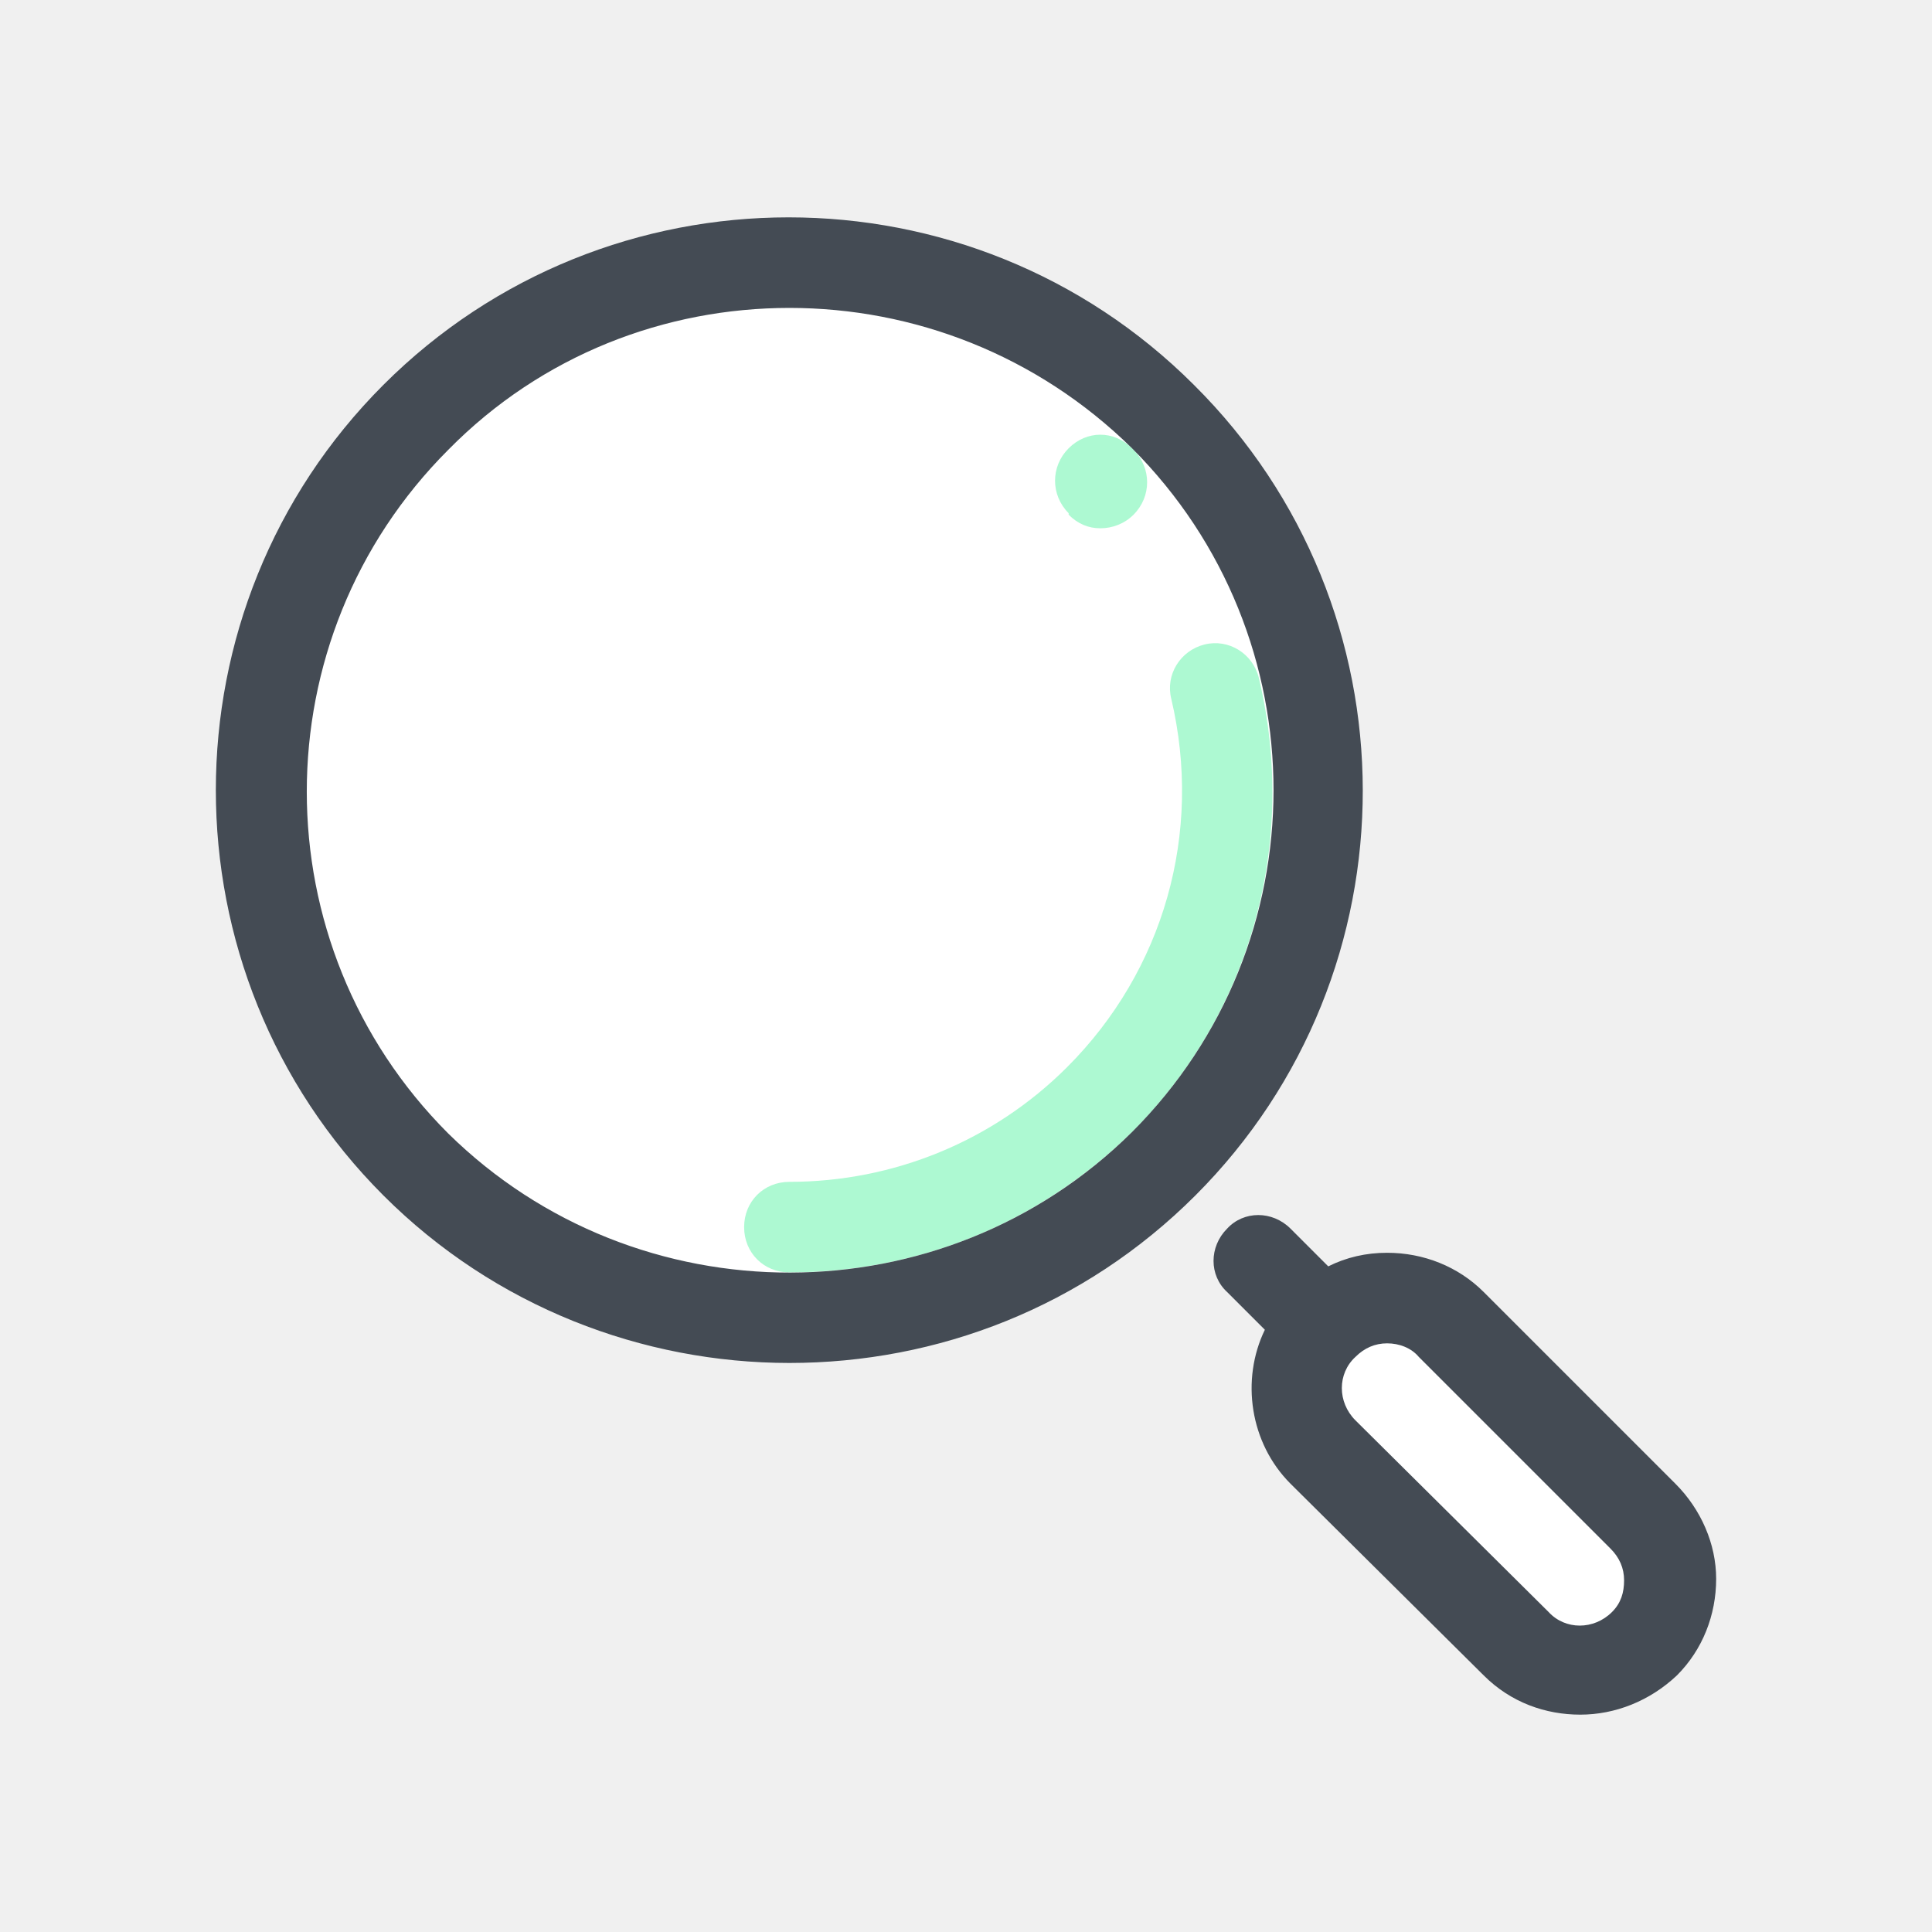
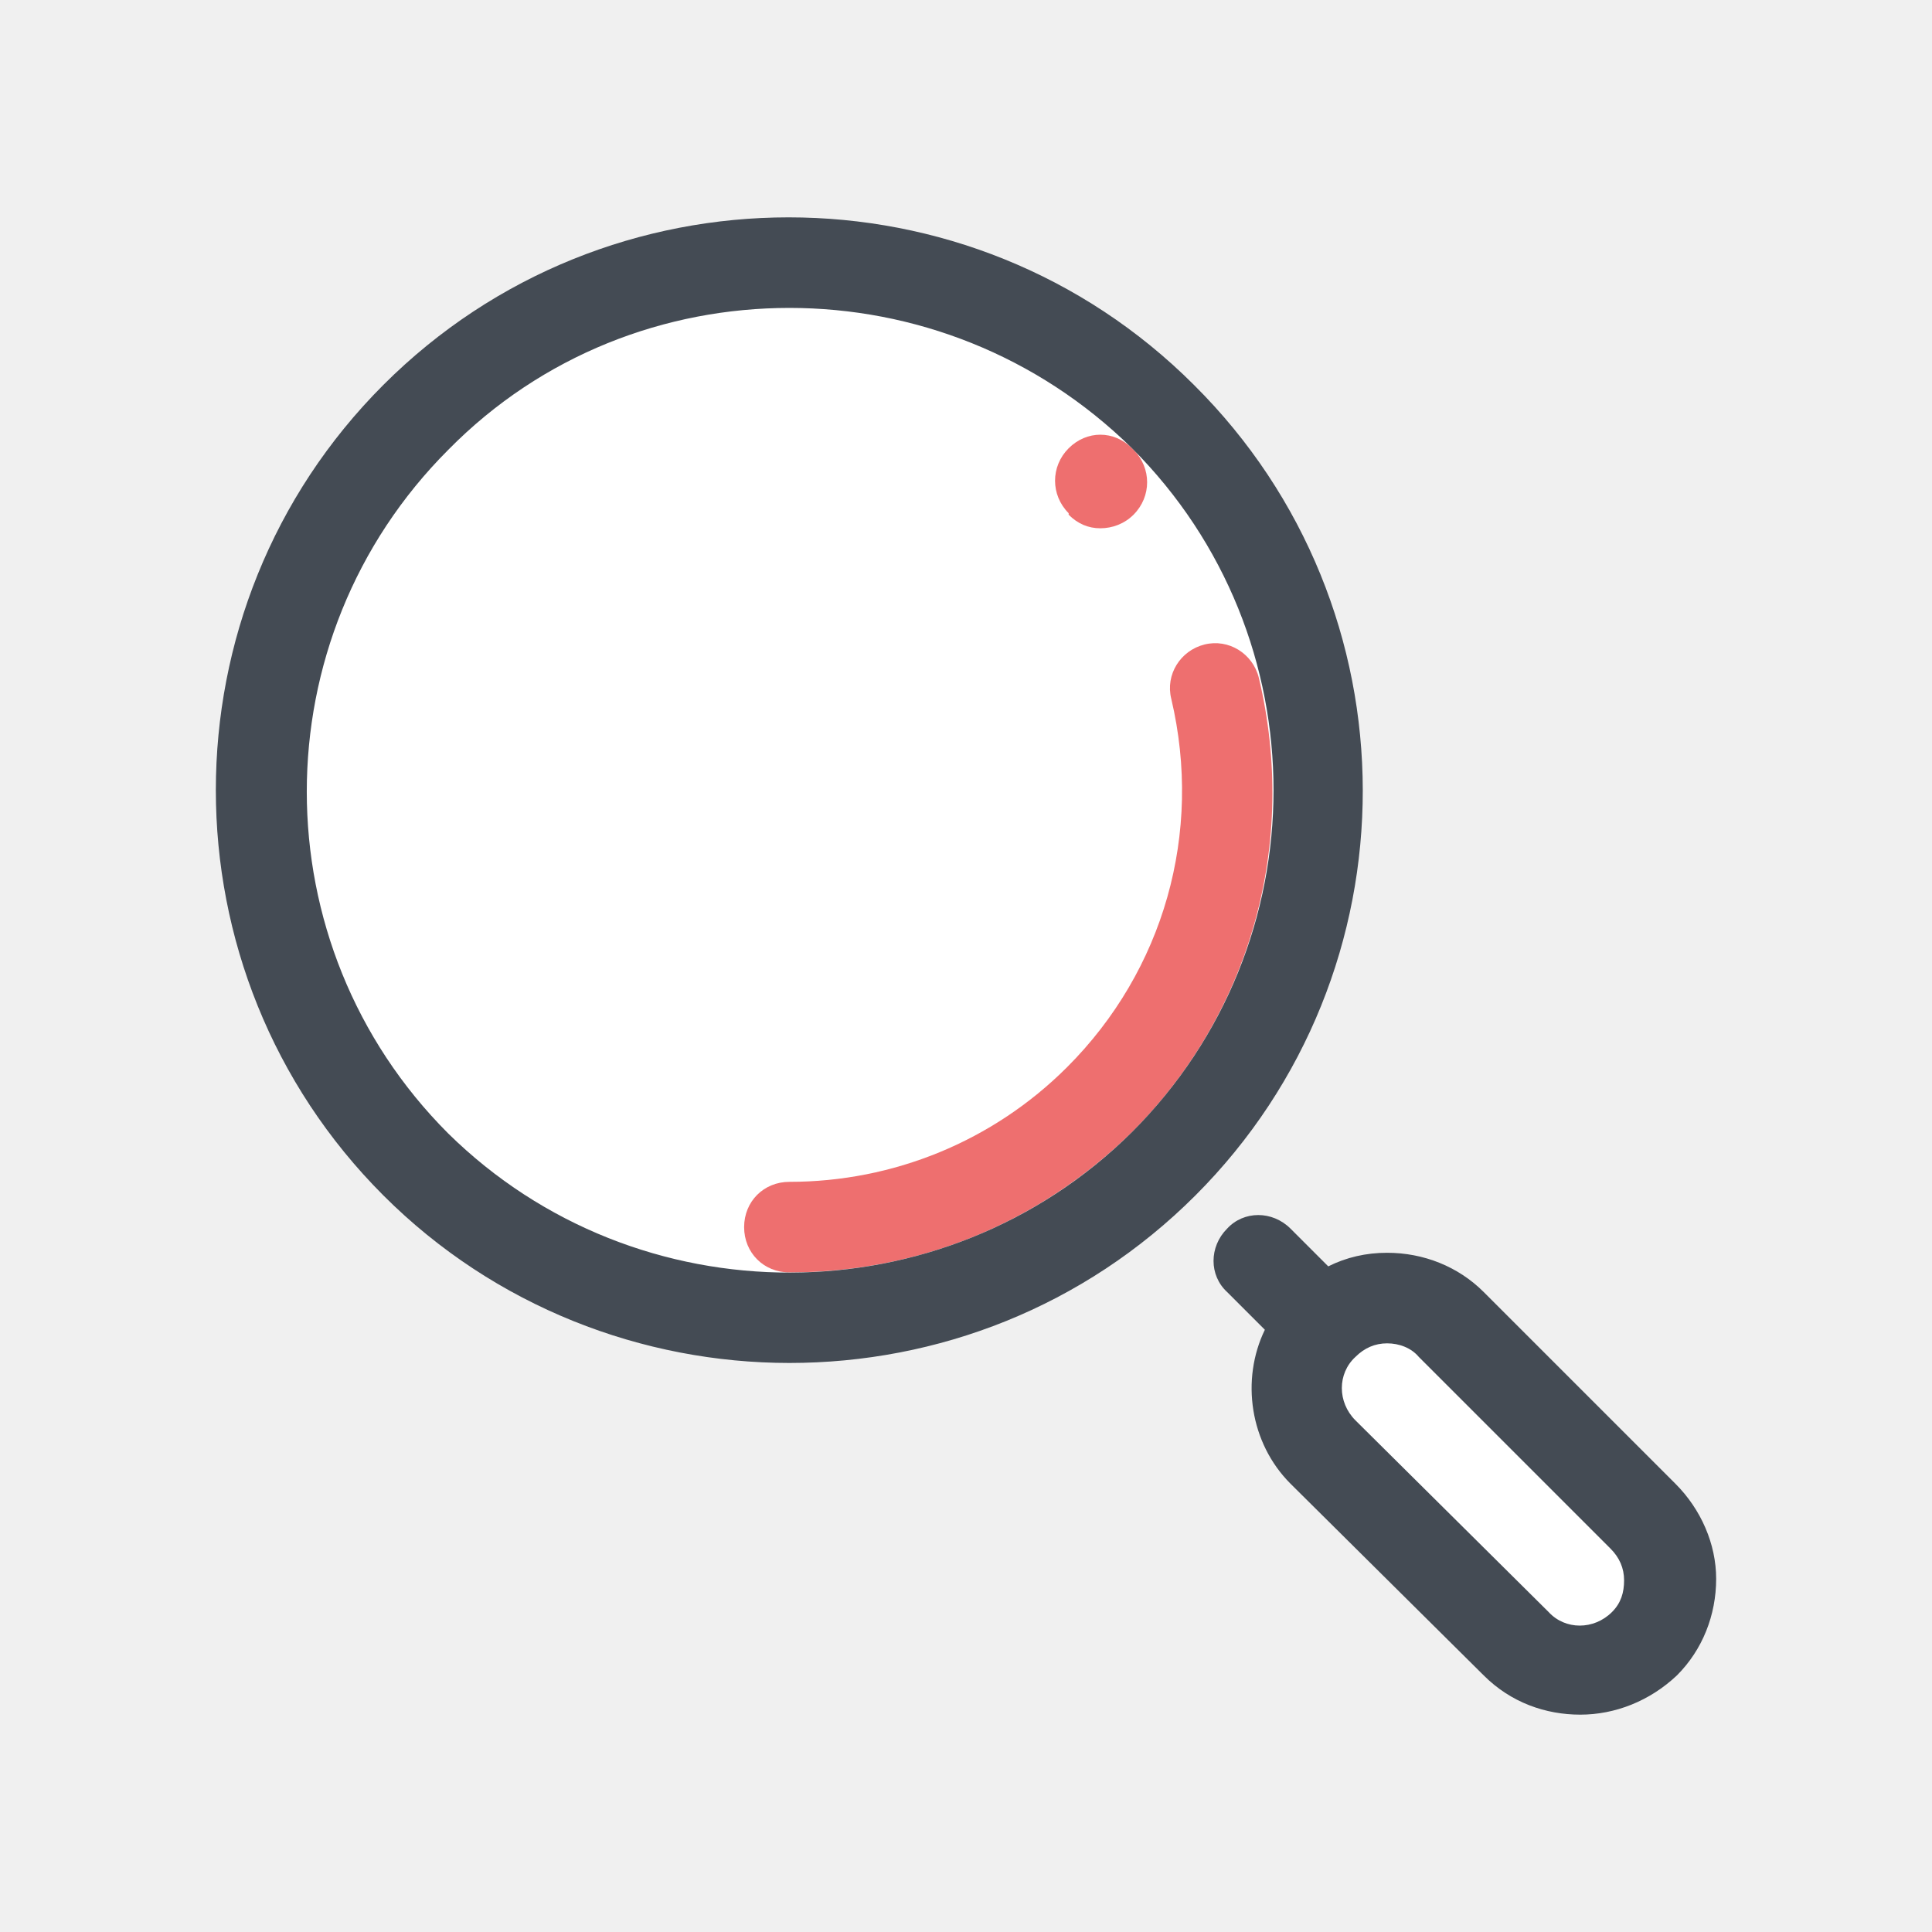
<svg xmlns="http://www.w3.org/2000/svg" x="0px" y="0px" width="35" height="35" viewBox="0 0 128 128">
  <path fill="#fff" d="M108.9,108.9L108.9,108.9c-2.3,2.3-6.1,2.3-8.5,0L87.7,96.2c-2.3-2.3-2.3-6.1,0-8.5l0,0c2.3-2.3,6.1-2.3,8.5,0l12.7,12.7C111.2,102.8,111.2,106.6,108.9,108.9z" />
  <path fill="#fff" d="M52.3 17.3A35 35 0 1 0 52.3 87.3A35 35 0 1 0 52.3 17.3Z" transform="rotate(-45.001 52.337 52.338)" />
  <path fill="#fff" d="M52.3 17.3A35 35 0 1 0 52.3 87.3A35 35 0 1 0 52.3 17.3Z" transform="rotate(-45.001 52.337 52.338)" />
-   <path fill="#adf9d2" d="M52.3 84.3c-1.7 0-3-1.3-3-3s1.3-3 3-3c6.9 0 13.5-2.7 18.4-7.6 6.4-6.4 9-15.5 6.9-24.4-.4-1.6.6-3.2 2.2-3.6 1.6-.4 3.2.6 3.6 2.2C86 55.8 82.9 67.1 75 75 68.9 81 60.9 84.3 52.3 84.3zM72.9 35c-.8 0-1.5-.3-2.1-.9L70.8 34c-1.2-1.2-1.2-3.1 0-4.3 1.2-1.2 3-1.2 4.2 0l.1.1c1.2 1.2 1.2 3.1 0 4.3C74.5 34.7 73.7 35 72.9 35z" />
+   <path fill="#EE6F6FFF" d="M52.3 84.3c-1.7 0-3-1.3-3-3s1.3-3 3-3c6.9 0 13.5-2.7 18.4-7.6 6.4-6.4 9-15.5 6.9-24.4-.4-1.6.6-3.2 2.2-3.6 1.6-.4 3.2.6 3.6 2.2C86 55.8 82.9 67.1 75 75 68.9 81 60.9 84.3 52.3 84.3zM72.9 35c-.8 0-1.5-.3-2.1-.9L70.8 34c-1.2-1.2-1.2-3.1 0-4.3 1.2-1.2 3-1.2 4.2 0l.1.1c1.2 1.2 1.2 3.1 0 4.3C74.5 34.7 73.7 35 72.9 35z" />
  <path fill="#444b54" d="M52.3 90.3c-9.7 0-19.5-3.7-26.9-11.1-14.8-14.8-14.8-38.9 0-53.7 14.8-14.8 38.9-14.8 53.7 0 0 0 0 0 0 0C94 40.3 94 64.4 79.2 79.2 71.8 86.6 62.1 90.3 52.3 90.3zM52.3 20.4c-8.2 0-16.4 3.1-22.6 9.4-12.5 12.5-12.5 32.8 0 45.3C42.2 87.4 62.5 87.4 75 75c12.5-12.5 12.5-32.8 0-45.3C68.7 23.5 60.5 20.4 52.3 20.4zM111 98.3L98.3 85.6c-1.7-1.7-4-2.6-6.4-2.6-1.4 0-2.7.3-3.9.9l-2.5-2.5c-1.2-1.2-3.1-1.2-4.2 0-1.2 1.2-1.2 3.1 0 4.2l2.5 2.5c-1.6 3.3-1 7.5 1.7 10.2L98.3 111c1.8 1.8 4.1 2.6 6.4 2.6s4.6-.9 6.4-2.6c0 0 0 0 0 0 1.7-1.7 2.6-4 2.6-6.4C113.7 102.3 112.7 100 111 98.3zM106.8 106.8C106.8 106.8 106.8 106.8 106.8 106.8c-1.2 1.2-3.1 1.2-4.2 0L89.8 94.1c-1.2-1.2-1.2-3.1 0-4.2 0 0 0 0 0 0 0 0 0 0 0 0 .6-.6 1.3-.9 2.1-.9.8 0 1.6.3 2.1.9l12.7 12.7c.6.6.9 1.3.9 2.1S107.4 106.2 106.8 106.8z" />
</svg>
